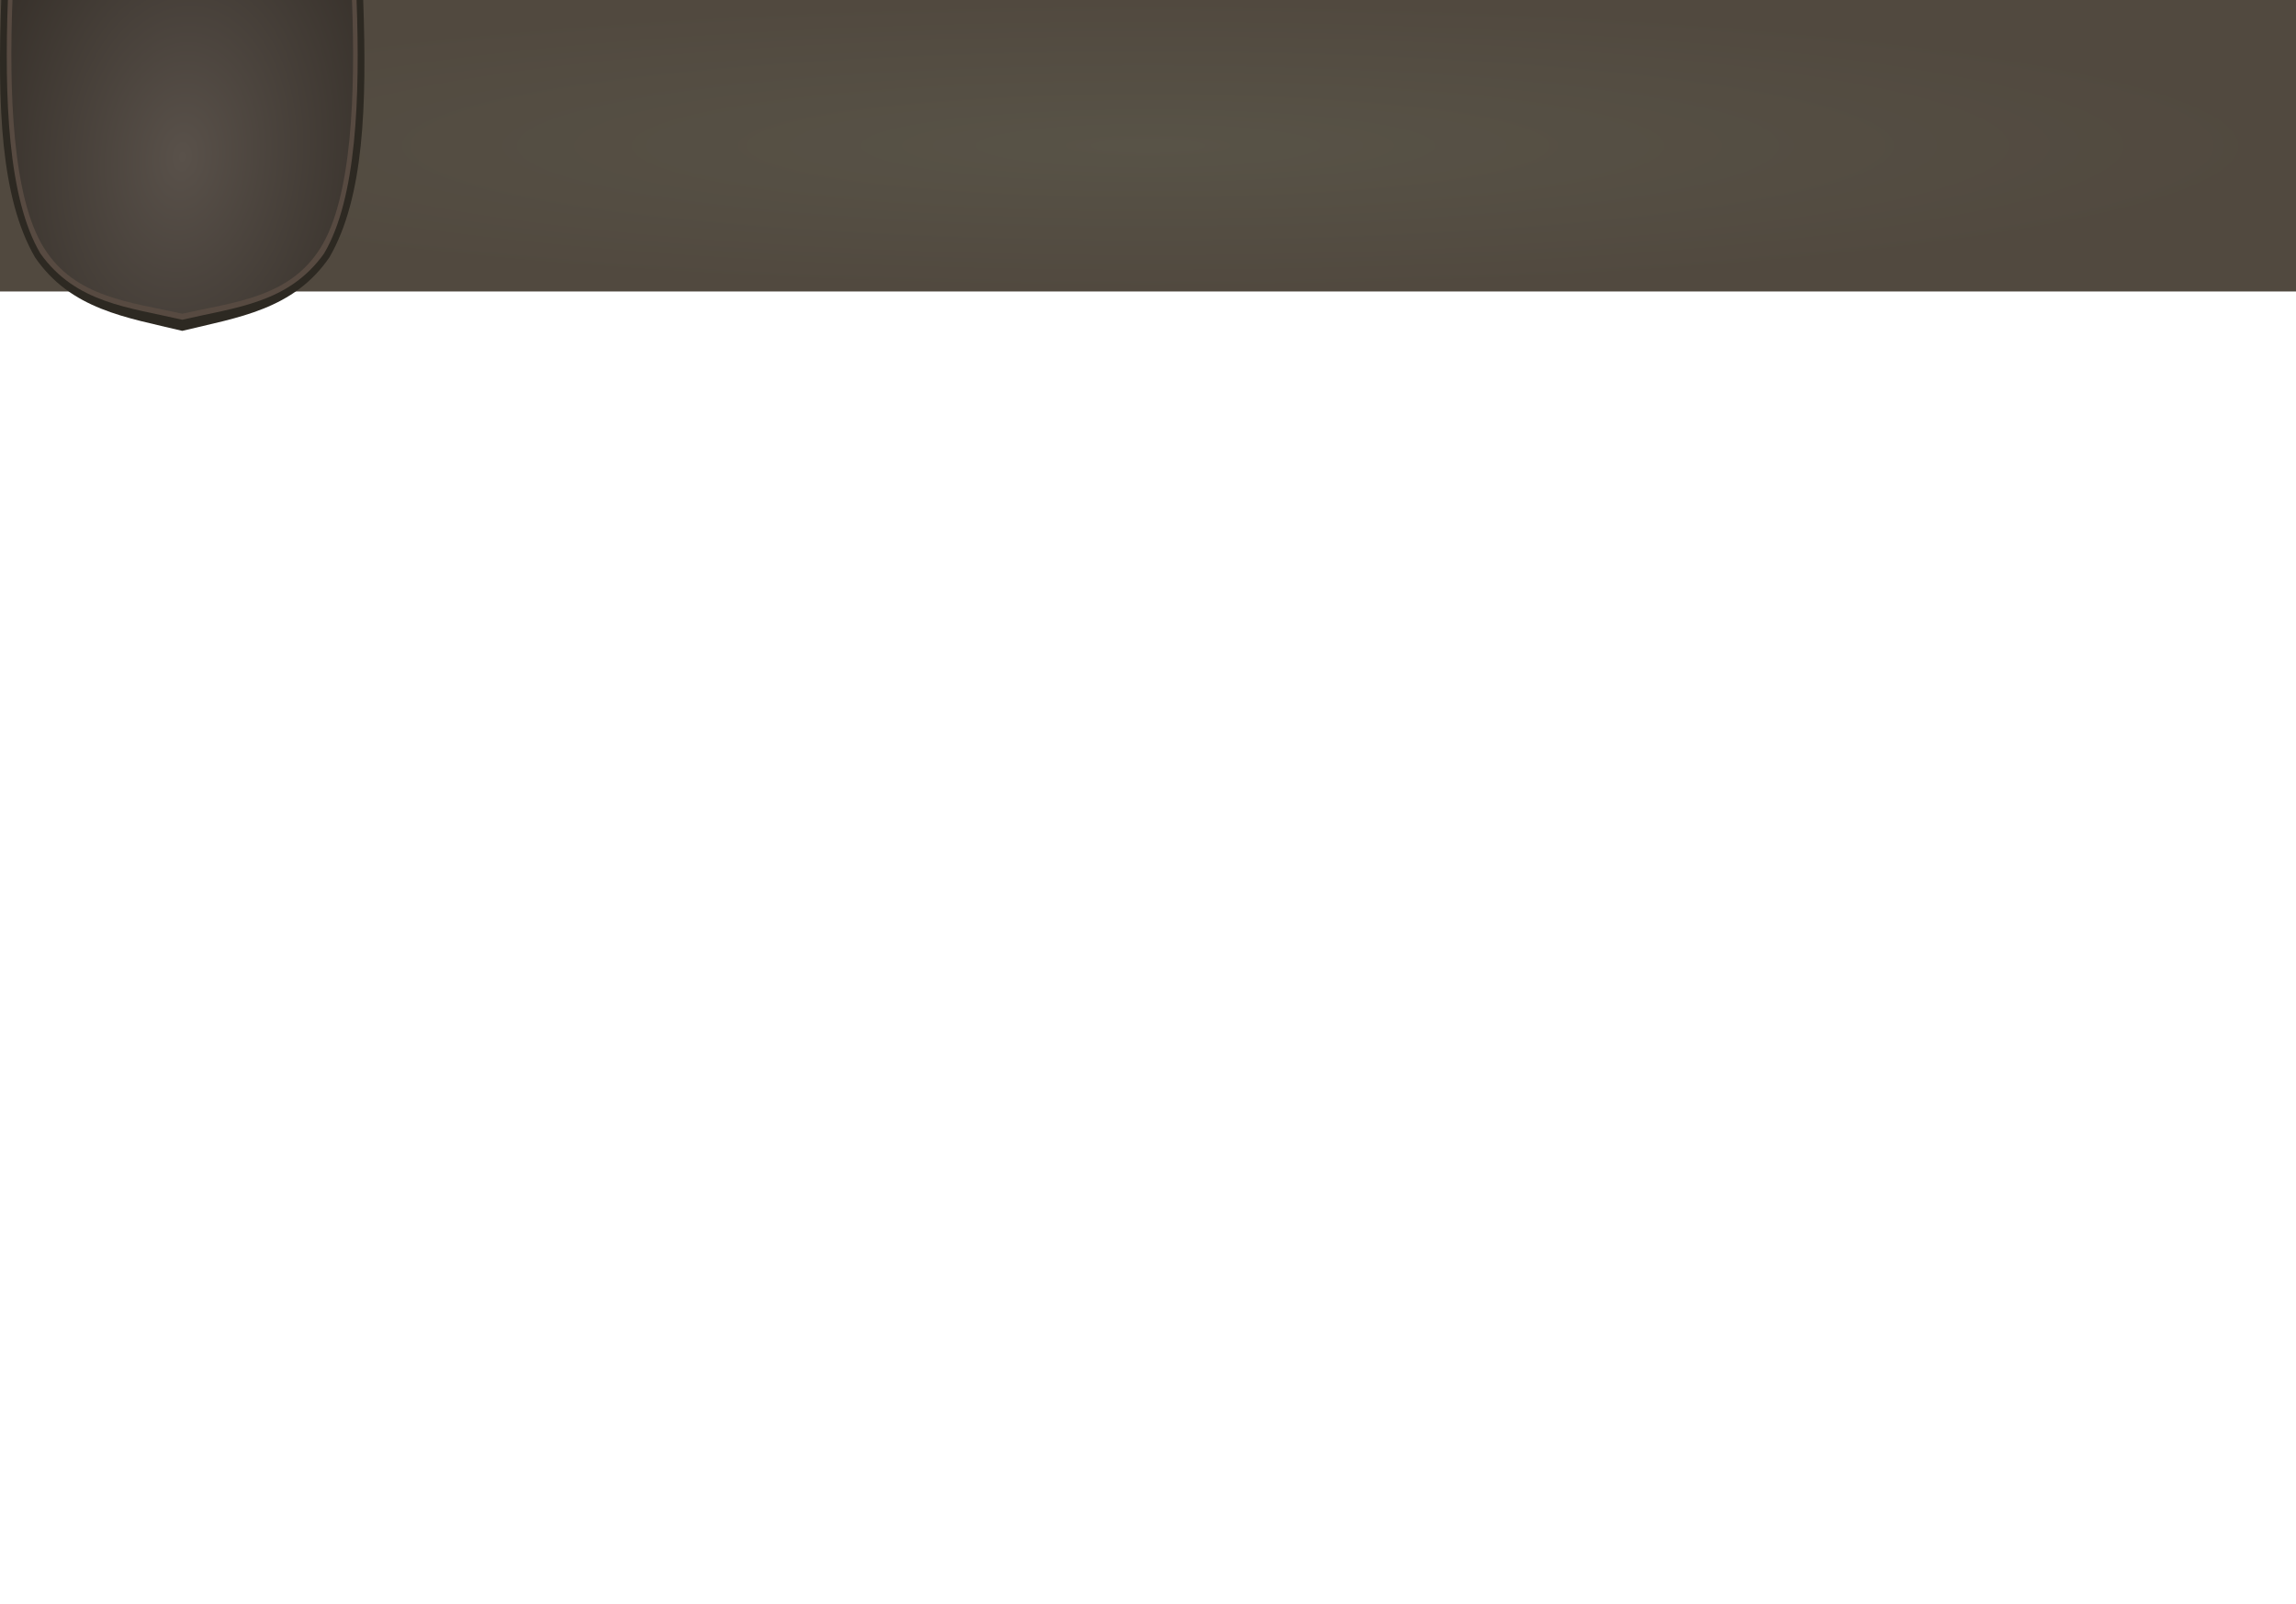
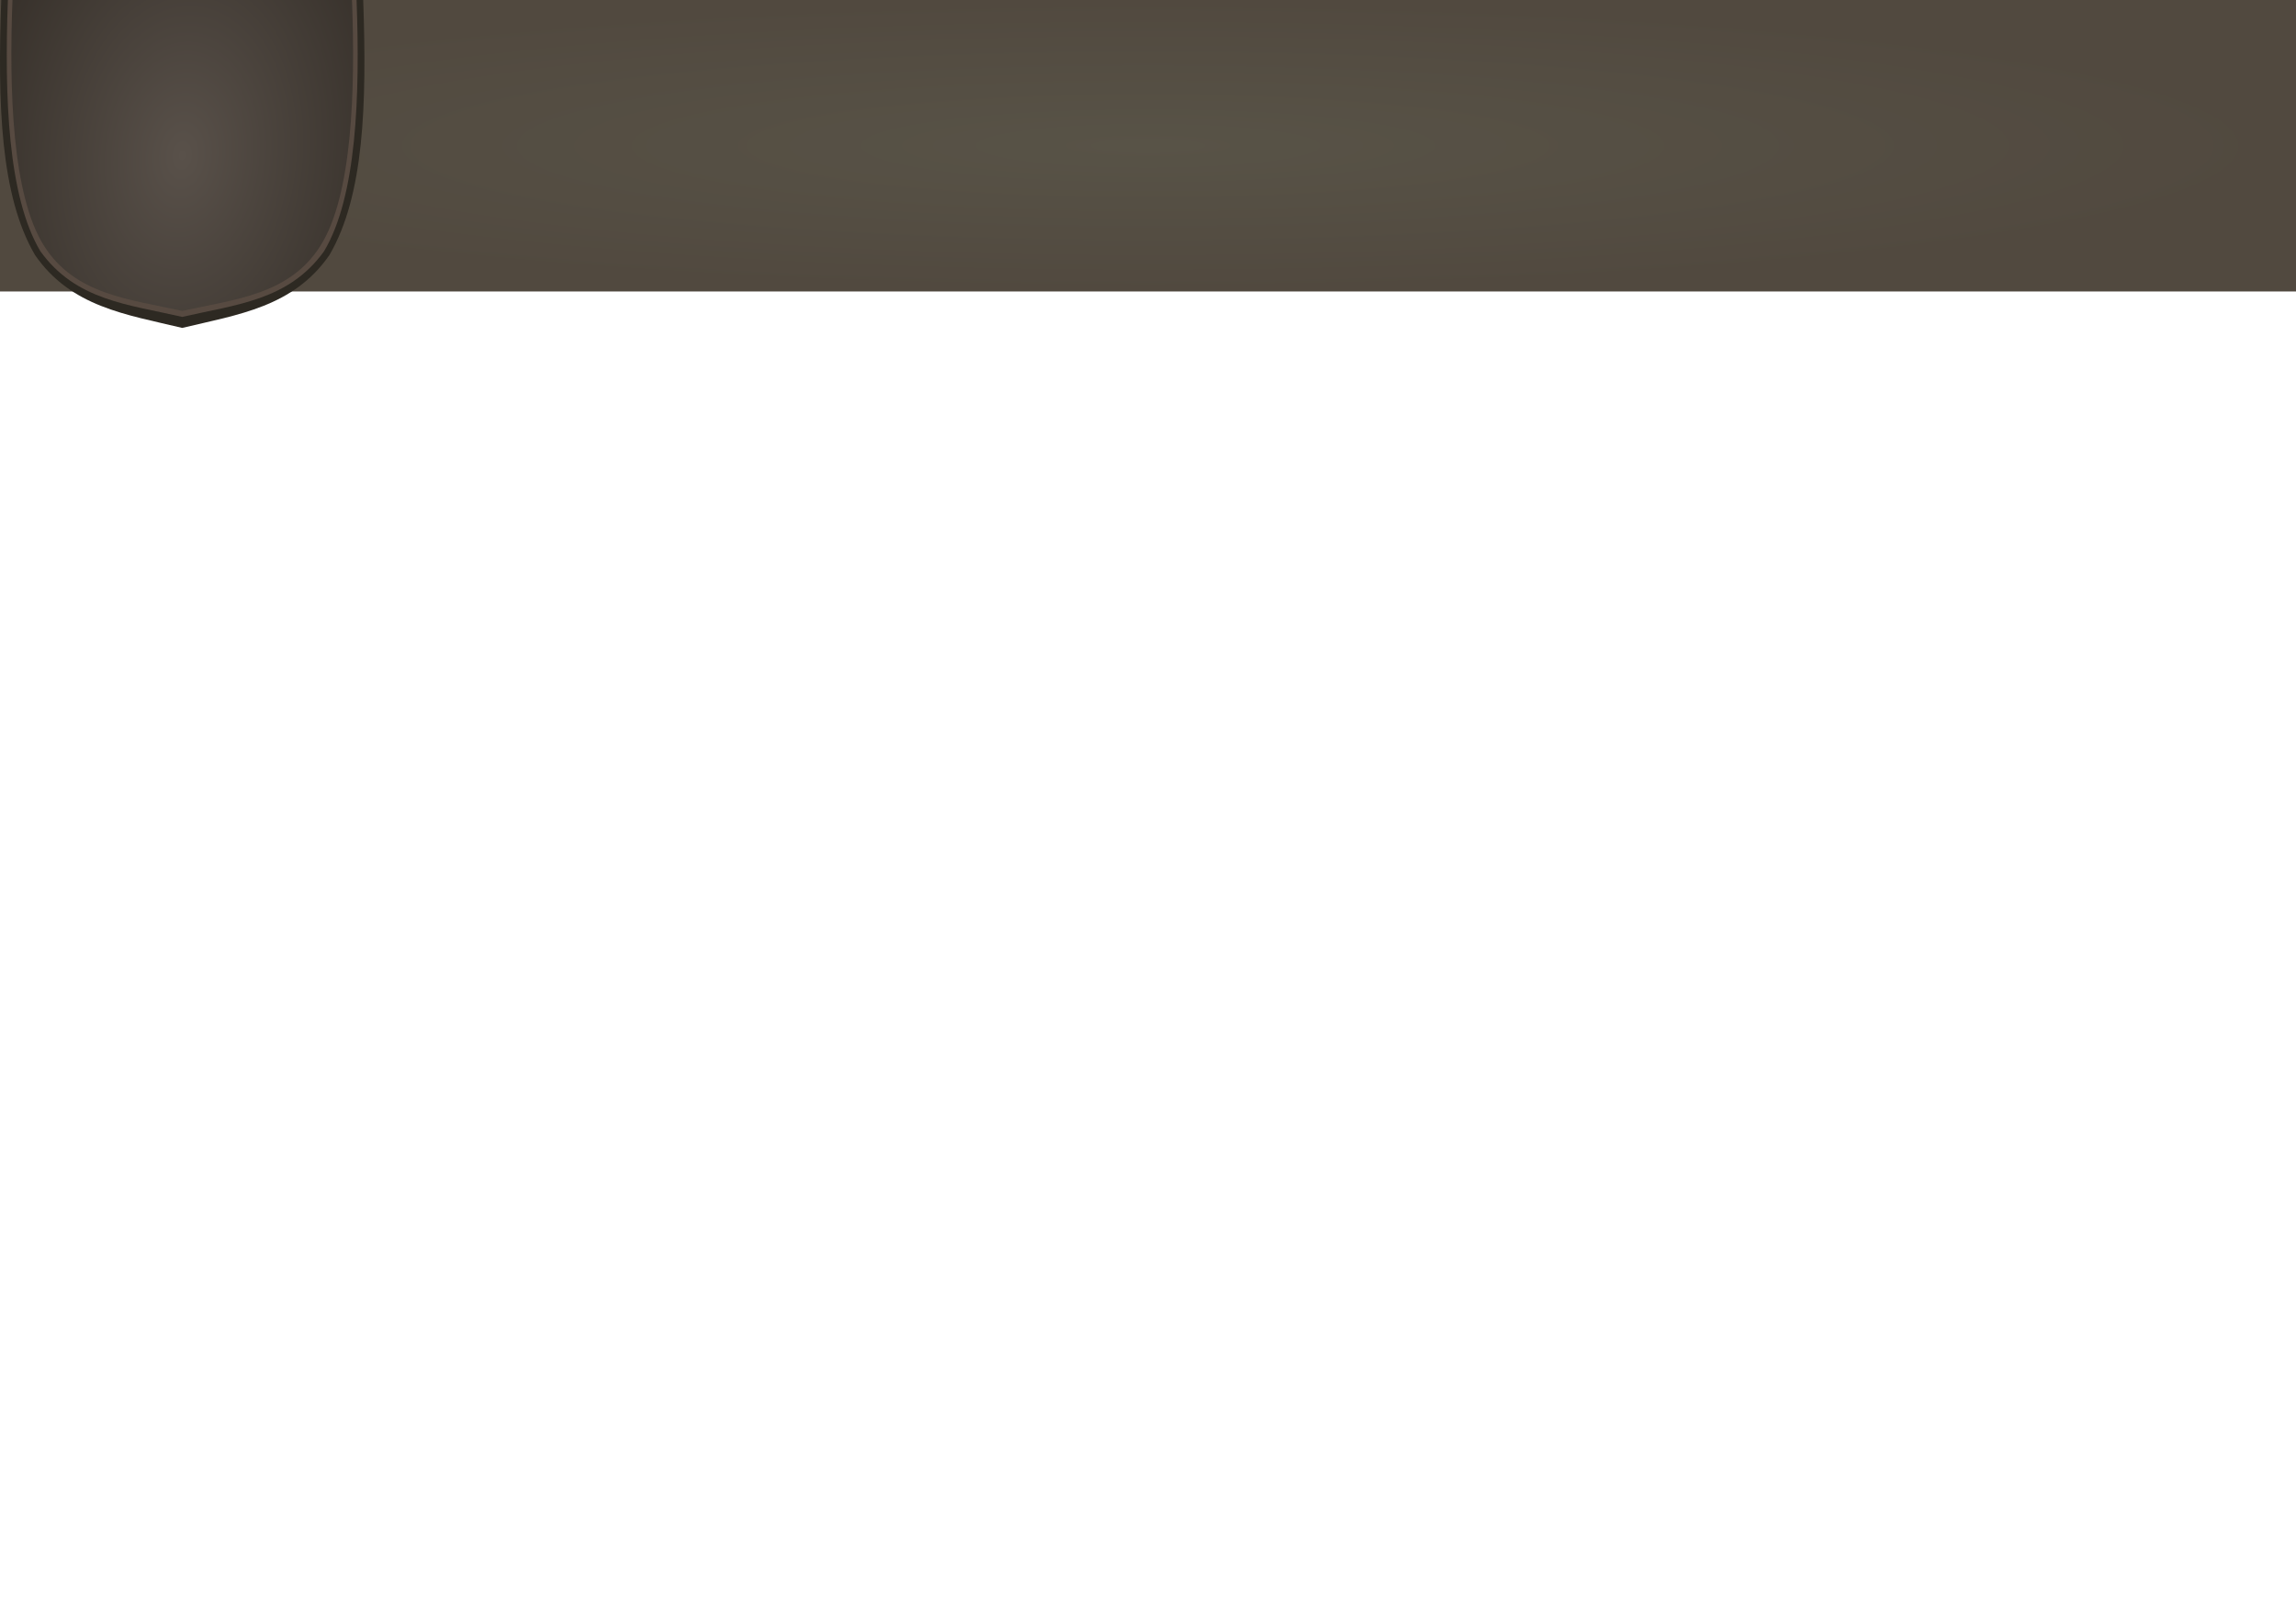
<svg xmlns="http://www.w3.org/2000/svg" xmlns:xlink="http://www.w3.org/1999/xlink" width="63mm" height="44mm" viewBox="0 0 63 44" version="1.1" id="svg3">
  <defs id="defs3">
    <linearGradient id="linearGradient2">
      <stop style="stop-color:#585347;stop-opacity:1;" offset="0" id="stop3" />
      <stop style="stop-color:#51493f;stop-opacity:1;" offset="1" id="stop4" />
    </linearGradient>
    <radialGradient xlink:href="#linearGradient1-9" id="radialGradient2-2" cx="31.5" cy="13.686" fx="31.5" fy="13.686" r="22.909" gradientTransform="matrix(0.2376299,-0.2310759,0.1379088,0.335018,-4.37281,6.998646)" gradientUnits="userSpaceOnUse" />
    <linearGradient id="linearGradient1-9">
      <stop style="stop-color:#59514a;stop-opacity:1;" offset="0" id="stop1-1" />
      <stop style="stop-color:#342e28;stop-opacity:1;" offset="1" id="stop2-2" />
    </linearGradient>
    <radialGradient xlink:href="#linearGradient2" id="radialGradient4" cx="31.5" cy="4.704" fx="31.5" fy="4.704" r="31.5" gradientTransform="matrix(1,0,0,0.1269841,0,3.402545)" gradientUnits="userSpaceOnUse" />
  </defs>
  <rect style="fill:url(#radialGradient4);stroke-width:0.656" id="rect3" width="63" height="8" x="7.5292968e-07" y="-6.6632492e-05" />
-   <path id="rect2-0" style="fill:#2d2922;fill-opacity:1;stroke-width:0.069" d="M 0.034,-6.65e-5 C -0.067,2.884 0.009,5.421 0.961,7.063 1.947,8.501 3.459,8.708 5,9.081 6.541,8.708 8.053,8.501 9.039,7.063 9.991,5.421 10.067,2.884 9.966,-6.65e-5 H 5 Z" />
-   <path id="path2-9" style="fill:#574a41;fill-opacity:1;stroke-width:0.065" d="M 0.216,-6.65e-5 C 0.119,2.674 0.214,5.448 1.109,6.959 2.082,8.322 3.516,8.431 5,8.776 6.484,8.431 7.918,8.322 8.891,6.959 9.786,5.448 9.881,2.674 9.784,-6.65e-5 Z" />
-   <path id="path3-3" style="fill:url(#radialGradient2-2);fill-opacity:1;stroke-width:0.062" d="M 0.342,-6.65e-5 C 0.248,2.485 0.331,5.418 1.211,6.812 2.059,8.163 3.555,8.288 5,8.61 6.445,8.288 7.941,8.163 8.789,6.812 9.669,5.418 9.752,2.485 9.658,-6.65e-5 Z" />
+   <g id="g4" transform="scale(1,0.9911098)">
+     <path id="rect2-0" style="fill:#2d2922;fill-opacity:1;stroke-width:0.069" d="M 0.034,-6.65e-5 C -0.067,2.884 0.009,5.421 0.961,7.063 1.947,8.501 3.459,8.708 5,9.081 6.541,8.708 8.053,8.501 9.039,7.063 9.991,5.421 10.067,2.884 9.966,-6.65e-5 H 5 Z" />
+     <path id="path2-9" style="fill:#574a41;fill-opacity:1;stroke-width:0.065" d="M 0.216,-6.65e-5 C 0.119,2.674 0.214,5.448 1.109,6.959 2.082,8.322 3.516,8.431 5,8.776 6.484,8.431 7.918,8.322 8.891,6.959 9.786,5.448 9.881,2.674 9.784,-6.65e-5 Z" />
+     <path id="path3-3" style="fill:url(#radialGradient2-2);fill-opacity:1;stroke-width:0.062" d="M 0.342,-6.65e-5 C 0.248,2.485 0.331,5.418 1.211,6.812 2.059,8.163 3.555,8.288 5,8.61 6.445,8.288 7.941,8.163 8.789,6.812 9.669,5.418 9.752,2.485 9.658,-6.65e-5 Z" />
+   </g>
</svg>
